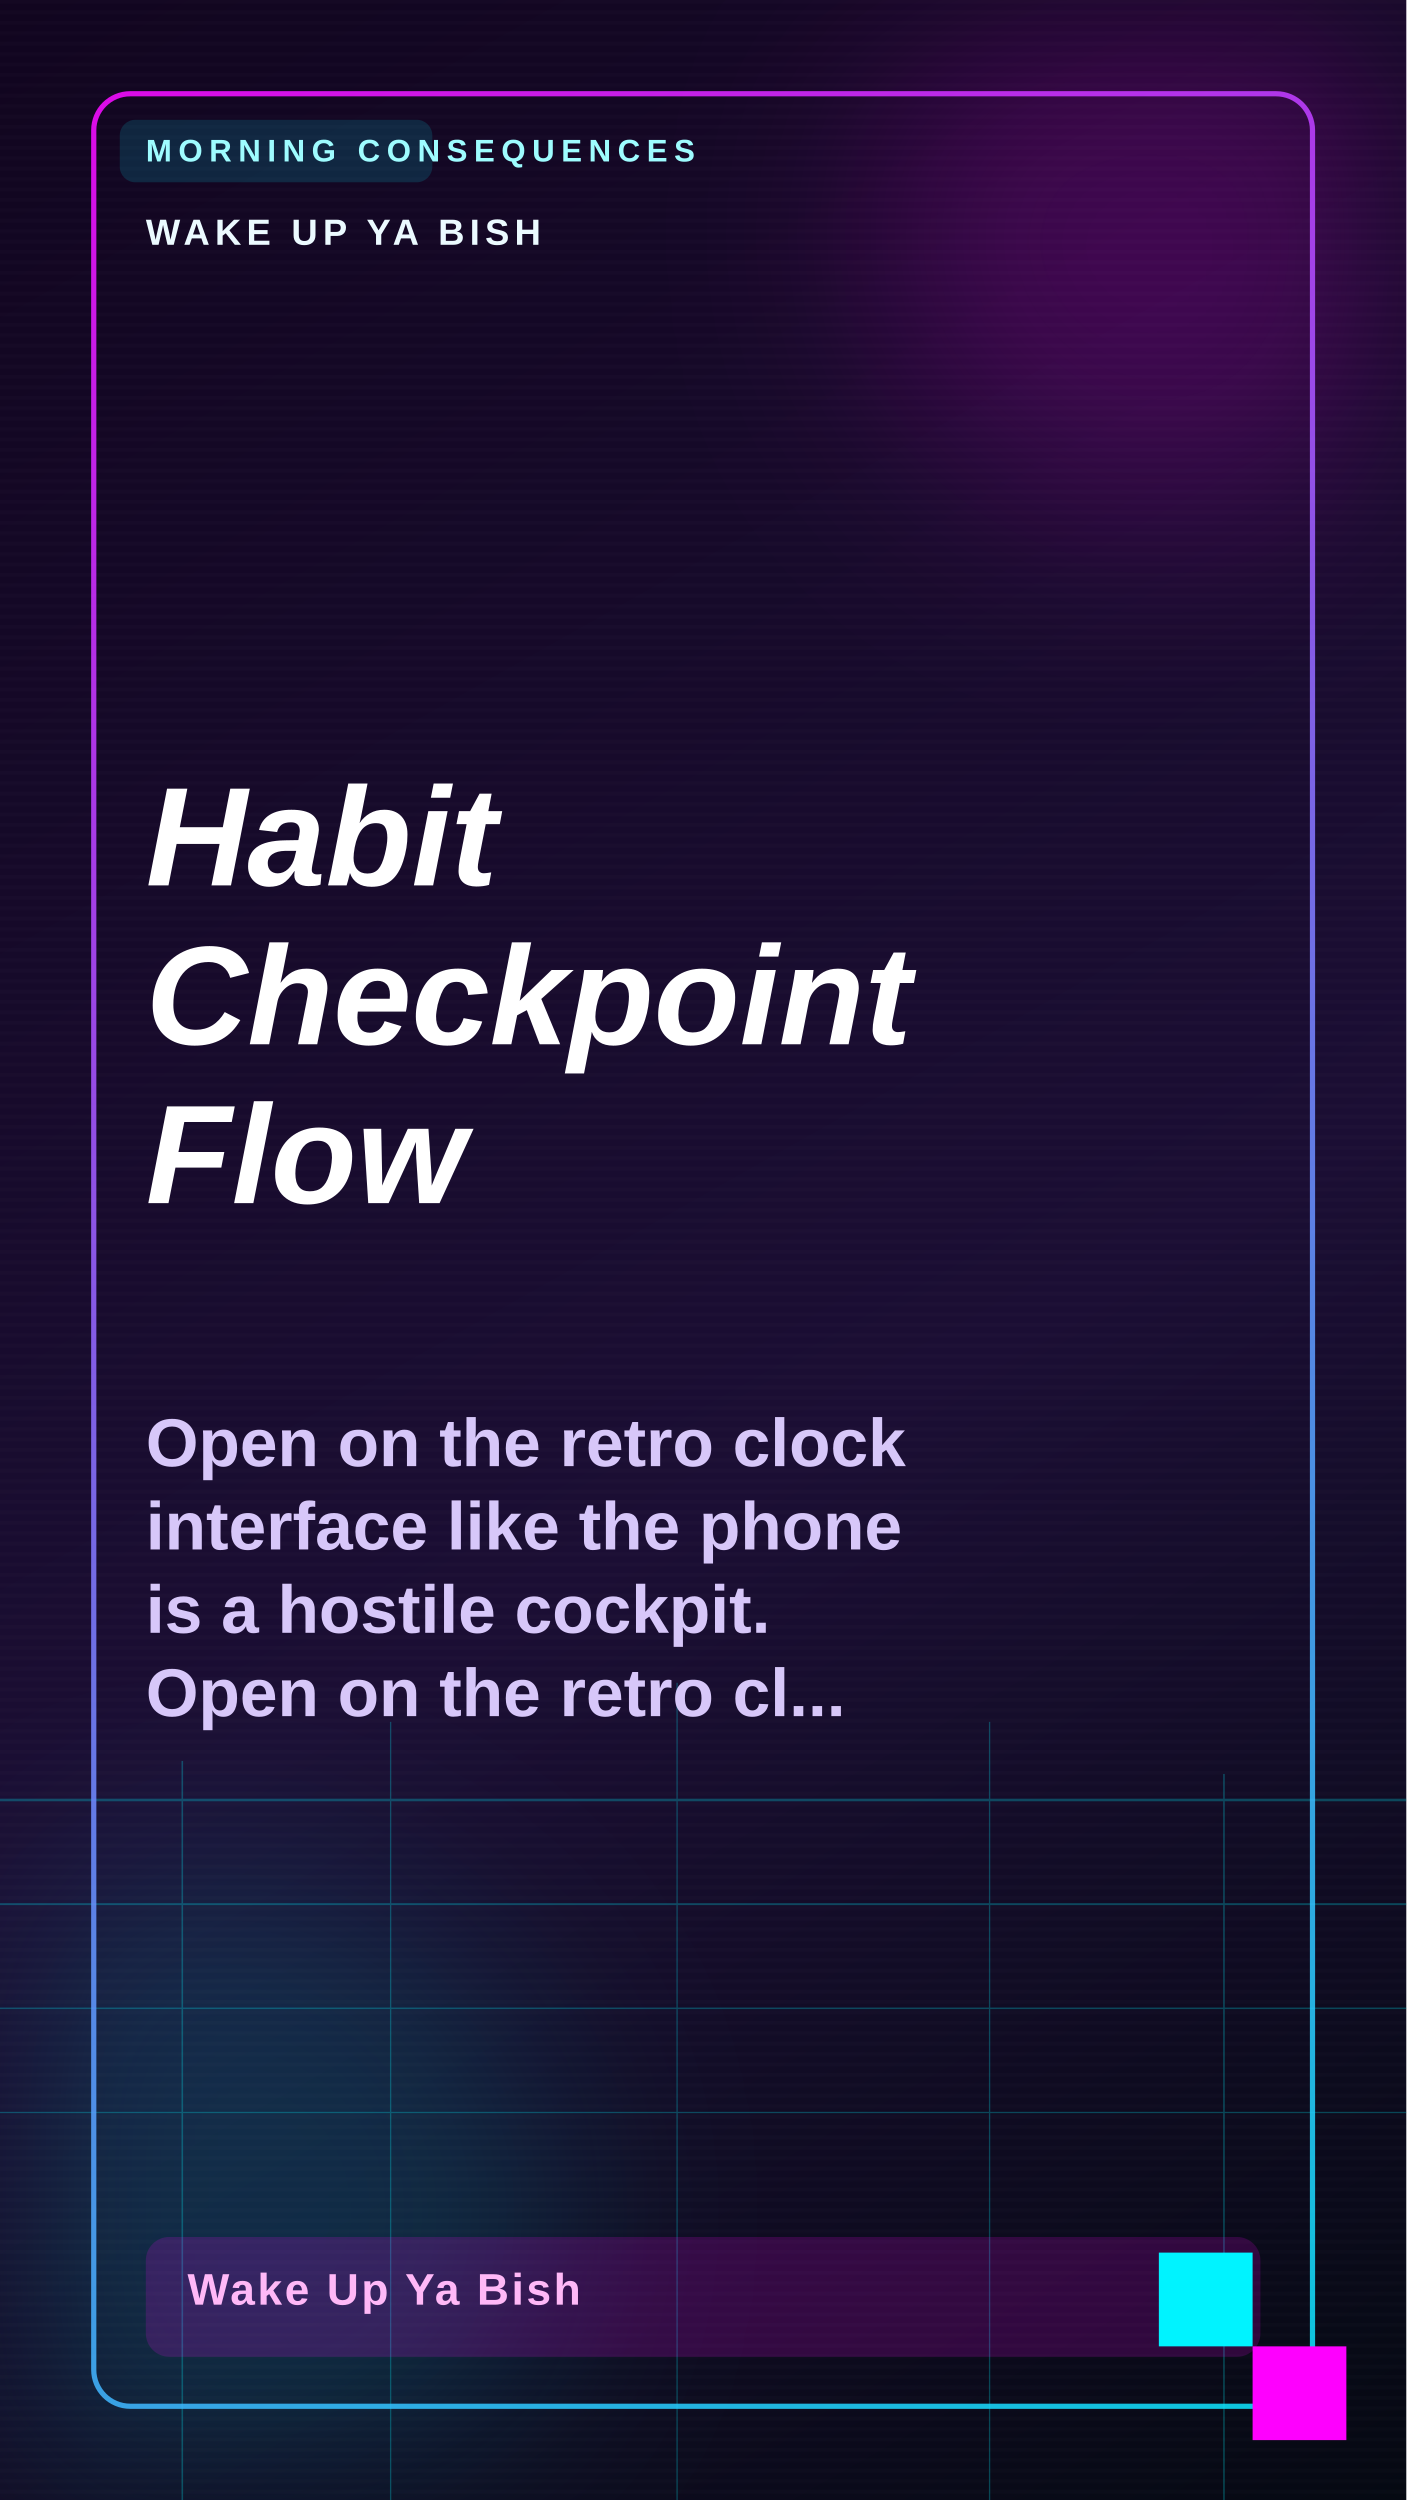
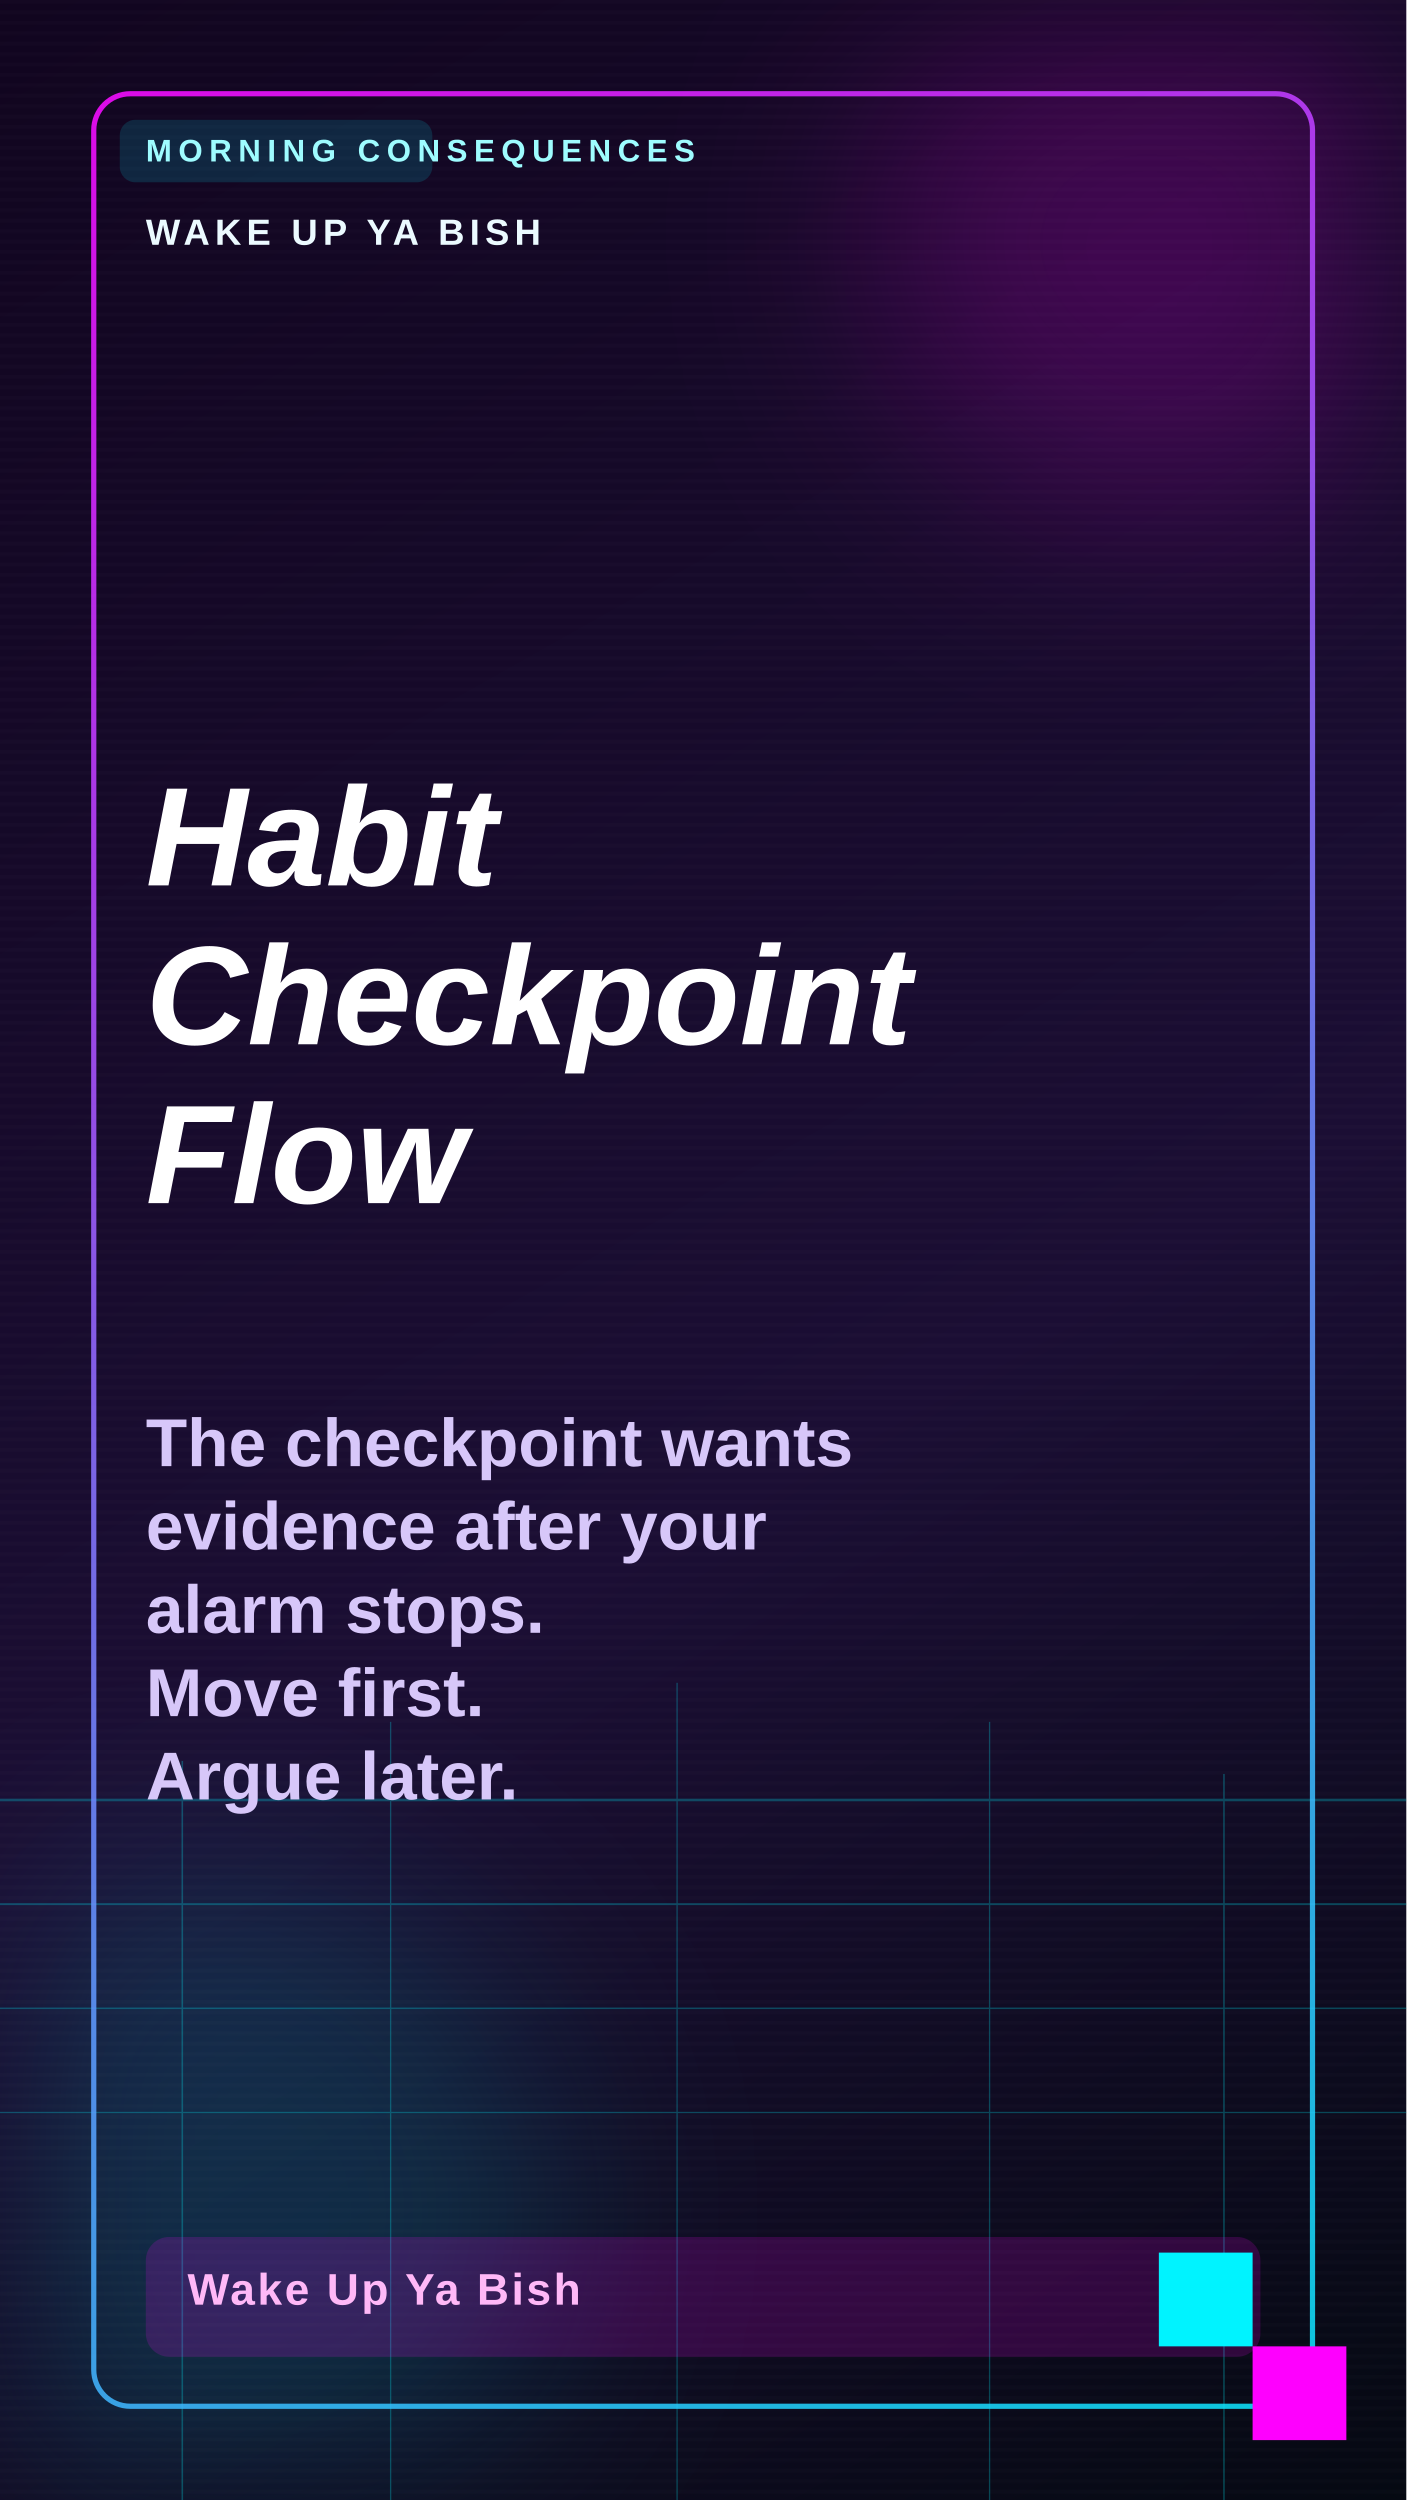
<svg xmlns="http://www.w3.org/2000/svg" width="1080" height="1920" viewBox="0 0 1080 1920" fill="none">
  <defs>
    <linearGradient id="bg" x1="0" y1="0" x2="1080" y2="1920" gradientUnits="userSpaceOnUse">
      <stop offset="0" stop-color="#11051f" />
      <stop offset="0.58" stop-color="#1b0e34" />
      <stop offset="1" stop-color="#050912" />
    </linearGradient>
    <linearGradient id="pinkGlow" x1="0" y1="0" x2="1080" y2="1920" gradientUnits="userSpaceOnUse">
      <stop offset="0" stop-color="#fe00fe" stop-opacity="0.9" />
      <stop offset="1" stop-color="#00f3ff" stop-opacity="0.85" />
    </linearGradient>
    <filter id="softBlur" x="-40%" y="-40%" width="180%" height="180%">
      <feGaussianBlur stdDeviation="80" />
    </filter>
    <pattern id="scanlines" width="8" height="8" patternUnits="userSpaceOnUse">
      <rect width="8" height="3" fill="rgba(255,255,255,0.04)" />
    </pattern>
  </defs>
  <rect width="1080" height="1920" fill="url(#bg)" />
  <circle cx="890" cy="180" r="220" fill="#fe00fe" opacity="0.18" filter="url(#softBlur)" />
  <circle cx="170" cy="1700" r="260" fill="#00f3ff" opacity="0.14" filter="url(#softBlur)" />
  <rect width="1080" height="1920" fill="url(#scanlines)" opacity="0.26" />
  <g opacity="0.26">
    <path d="M0 1382.4 H1080" stroke="#00f3ff" stroke-width="2" />
    <path d="M0 1462.4 H1080" stroke="#00f3ff" stroke-width="1.5" />
    <path d="M0 1542.4 H1080" stroke="#00f3ff" stroke-width="1.2" />
    <path d="M0 1622.4 H1080" stroke="#00f3ff" stroke-width="1" />
    <path d="M140 1352.4 V1920" stroke="#00f3ff" stroke-width="1.2" />
    <path d="M300 1322.4 V1920" stroke="#00f3ff" stroke-width="1" />
    <path d="M520 1292.4 V1920" stroke="#00f3ff" stroke-width="1" />
    <path d="M760 1322.4 V1920" stroke="#00f3ff" stroke-width="1" />
    <path d="M940 1362.4 V1920" stroke="#00f3ff" stroke-width="1.2" />
  </g>
  <rect x="72" y="72" width="936" height="1776" rx="28" stroke="url(#pinkGlow)" stroke-width="4" />
  <rect x="92" y="92" width="240" height="48" rx="12" fill="#00f3ff" opacity="0.14" />
  <text x="112" y="124" fill="#9efcff" font-size="24" font-family="Arial, Helvetica, sans-serif" font-weight="700" letter-spacing="5">MORNING CONSEQUENCES</text>
  <text x="112" y="188" fill="#ebfaff" font-size="28" font-family="Arial, Helvetica, sans-serif" font-weight="700" letter-spacing="4">WAKE UP YA BISH</text>
  <text x="112" y="680" fill="#ffffff" font-size="108" font-family="Arial, Helvetica, sans-serif" font-style="italic" font-weight="900">Habit</text>
  <text x="112" y="802" fill="#ffffff" font-size="108" font-family="Arial, Helvetica, sans-serif" font-style="italic" font-weight="900">Checkpoint</text>
  <text x="112" y="924" fill="#ffffff" font-size="108" font-family="Arial, Helvetica, sans-serif" font-style="italic" font-weight="900">Flow</text>
-   <text x="112" y="1126" fill="#d7c7f9" font-size="52" font-family="Arial, Helvetica, sans-serif" font-weight="600">Open on the retro clock</text>
-   <text x="112" y="1190" fill="#d7c7f9" font-size="52" font-family="Arial, Helvetica, sans-serif" font-weight="600">interface like the phone</text>
-   <text x="112" y="1254" fill="#d7c7f9" font-size="52" font-family="Arial, Helvetica, sans-serif" font-weight="600">is a hostile cockpit.</text>
-   <text x="112" y="1318" fill="#d7c7f9" font-size="52" font-family="Arial, Helvetica, sans-serif" font-weight="600">Open on the retro cl...</text>
+   <text x="112" y="1126" fill="#d7c7f9" font-size="52" font-family="Arial, Helvetica, sans-serif" font-weight="600">The checkpoint wants</text>
+   <text x="112" y="1190" fill="#d7c7f9" font-size="52" font-family="Arial, Helvetica, sans-serif" font-weight="600">evidence after your</text>
+   <text x="112" y="1254" fill="#d7c7f9" font-size="52" font-family="Arial, Helvetica, sans-serif" font-weight="600">alarm stops.</text>
+   <text x="112" y="1318" fill="#d7c7f9" font-size="52" font-family="Arial, Helvetica, sans-serif" font-weight="600">Move first.</text>
+   <text x="112" y="1382" fill="#d7c7f9" font-size="52" font-family="Arial, Helvetica, sans-serif" font-weight="600">Argue later.</text>
  <rect x="112" y="1718" width="856" height="92" rx="18" fill="#fe00fe" opacity="0.16" />
  <text x="144" y="1770" fill="#ffb8f7" font-size="34" font-family="Arial, Helvetica, sans-serif" font-weight="800" letter-spacing="2">Wake Up Ya Bish</text>
  <rect x="890" y="1730" width="72" height="72" fill="#00f3ff" />
  <rect x="962" y="1802" width="72" height="72" fill="#fe00fe" />
</svg>
